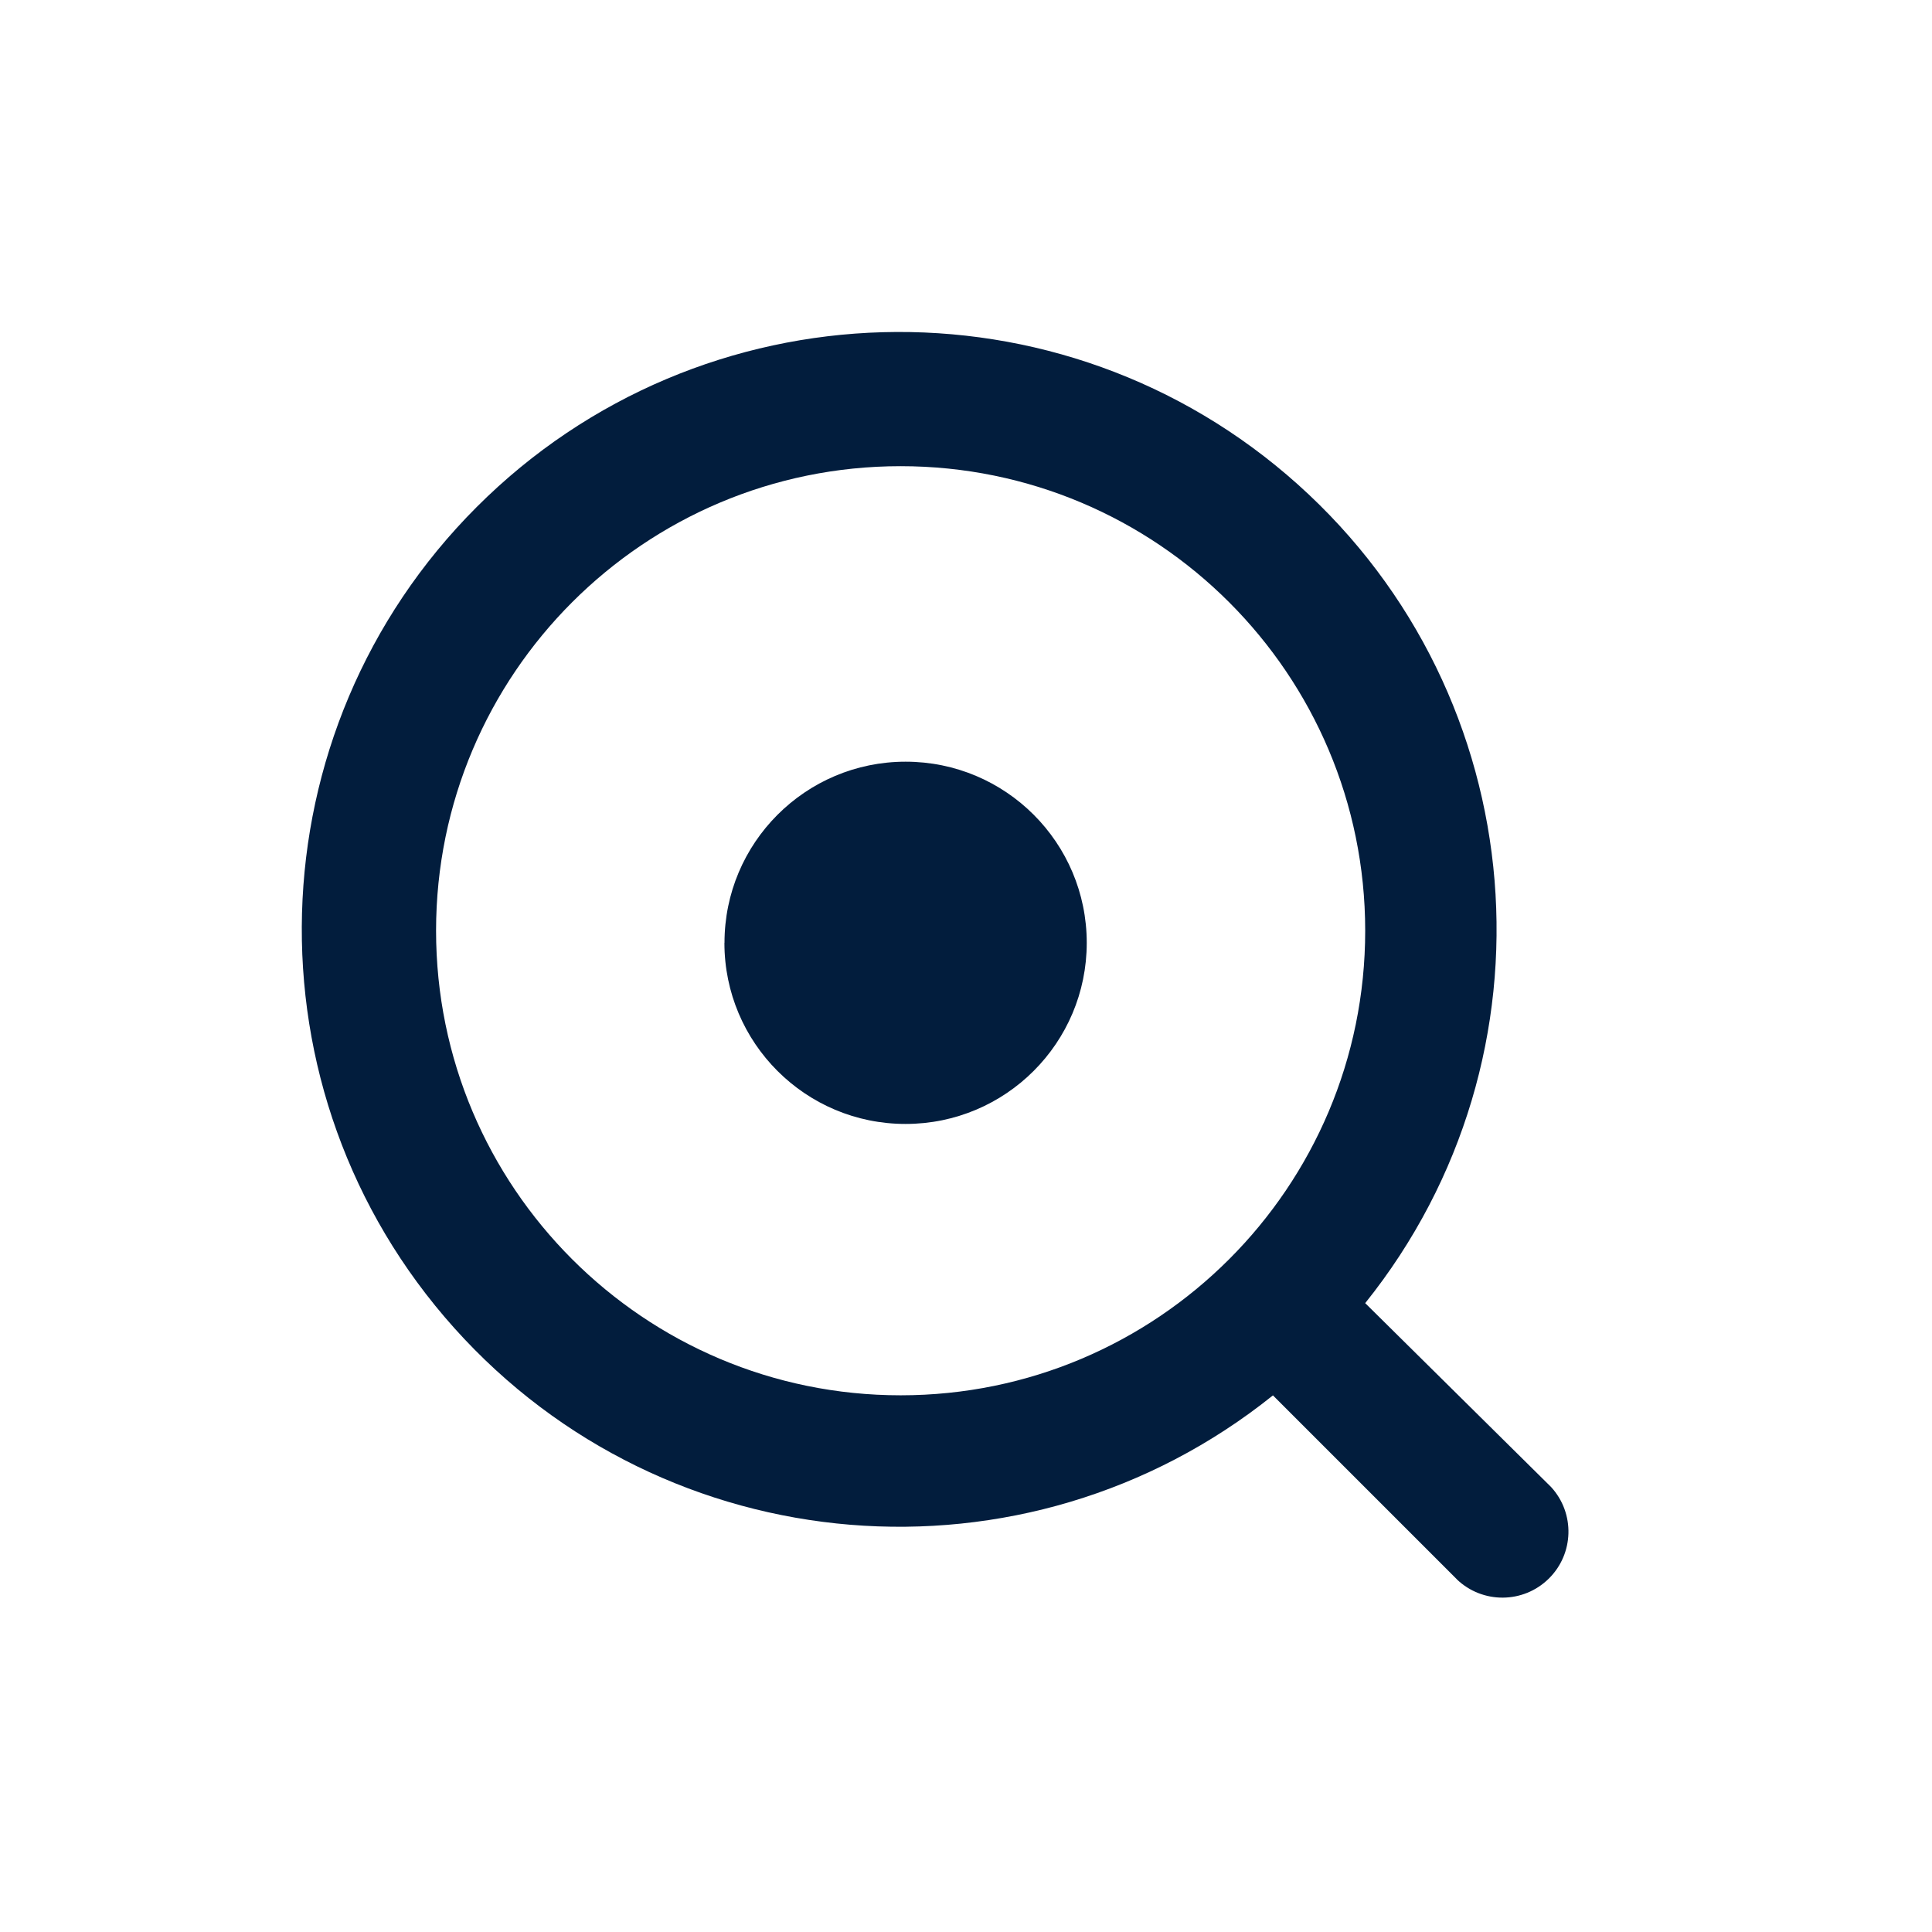
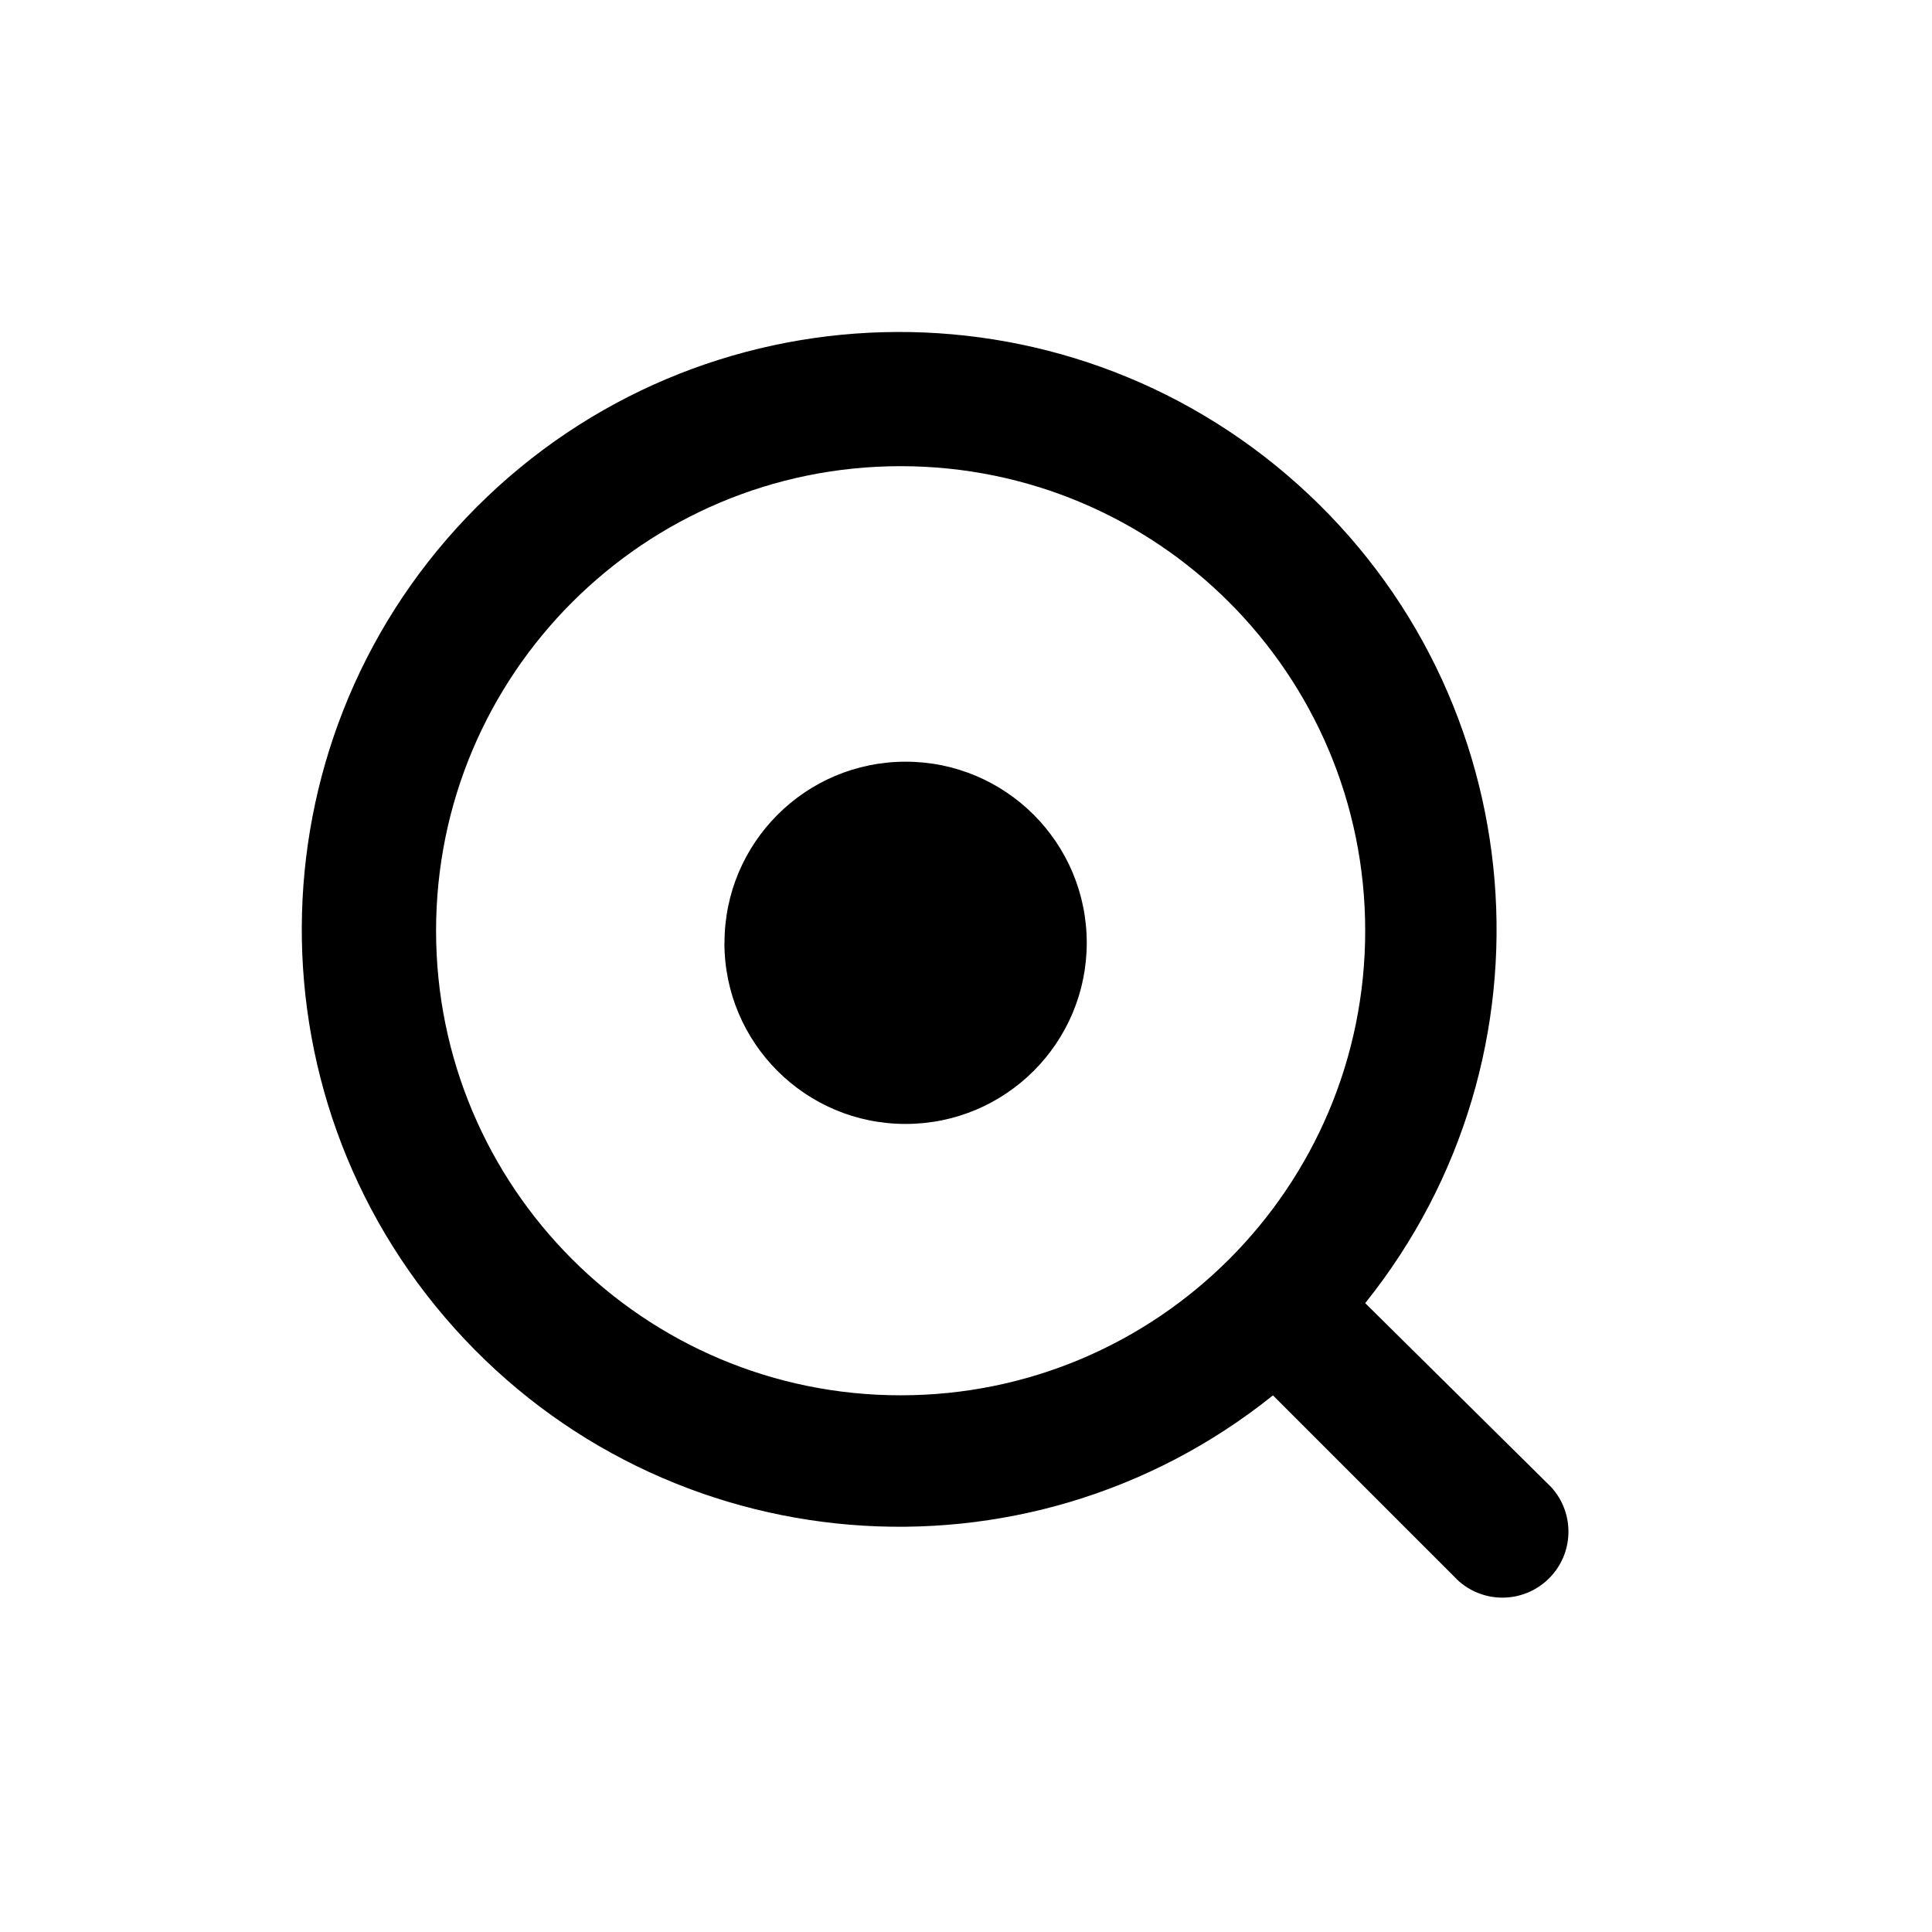
<svg xmlns="http://www.w3.org/2000/svg" id="app_search" data-name="app search" width="24" height="24" viewBox="0 0 24 24">
-   <rect id="Shape" width="24" height="24" fill="#021d3d" opacity="0" />
-   <path id="Union_80" data-name="Union 80" d="M14.347,15.494l-2.284-2.284a7.421,7.421,0,1,1,1.146-1.146l2.309,2.284a.82.82,0,0,1-1.172,1.146ZM1.667,7.437A5.771,5.771,0,1,0,7.437,1.667,5.771,5.771,0,0,0,1.667,7.437Zm3.583.152A2.25,2.25,0,1,1,7.5,9.838,2.249,2.249,0,0,1,5.249,7.589Z" transform="translate(3.75 4.124)" fill="#021d3d" />
+   <rect id="Shape" width="24" height="24" opacity="0" />
+   <path id="Union_80" data-name="Union 80" d="M14.347,15.494l-2.284-2.284a7.421,7.421,0,1,1,1.146-1.146l2.309,2.284a.82.82,0,0,1-1.172,1.146ZM1.667,7.437A5.771,5.771,0,1,0,7.437,1.667,5.771,5.771,0,0,0,1.667,7.437Zm3.583.152A2.25,2.25,0,1,1,7.5,9.838,2.249,2.249,0,0,1,5.249,7.589Z" transform="translate(3.75 4.124)" />
</svg>
